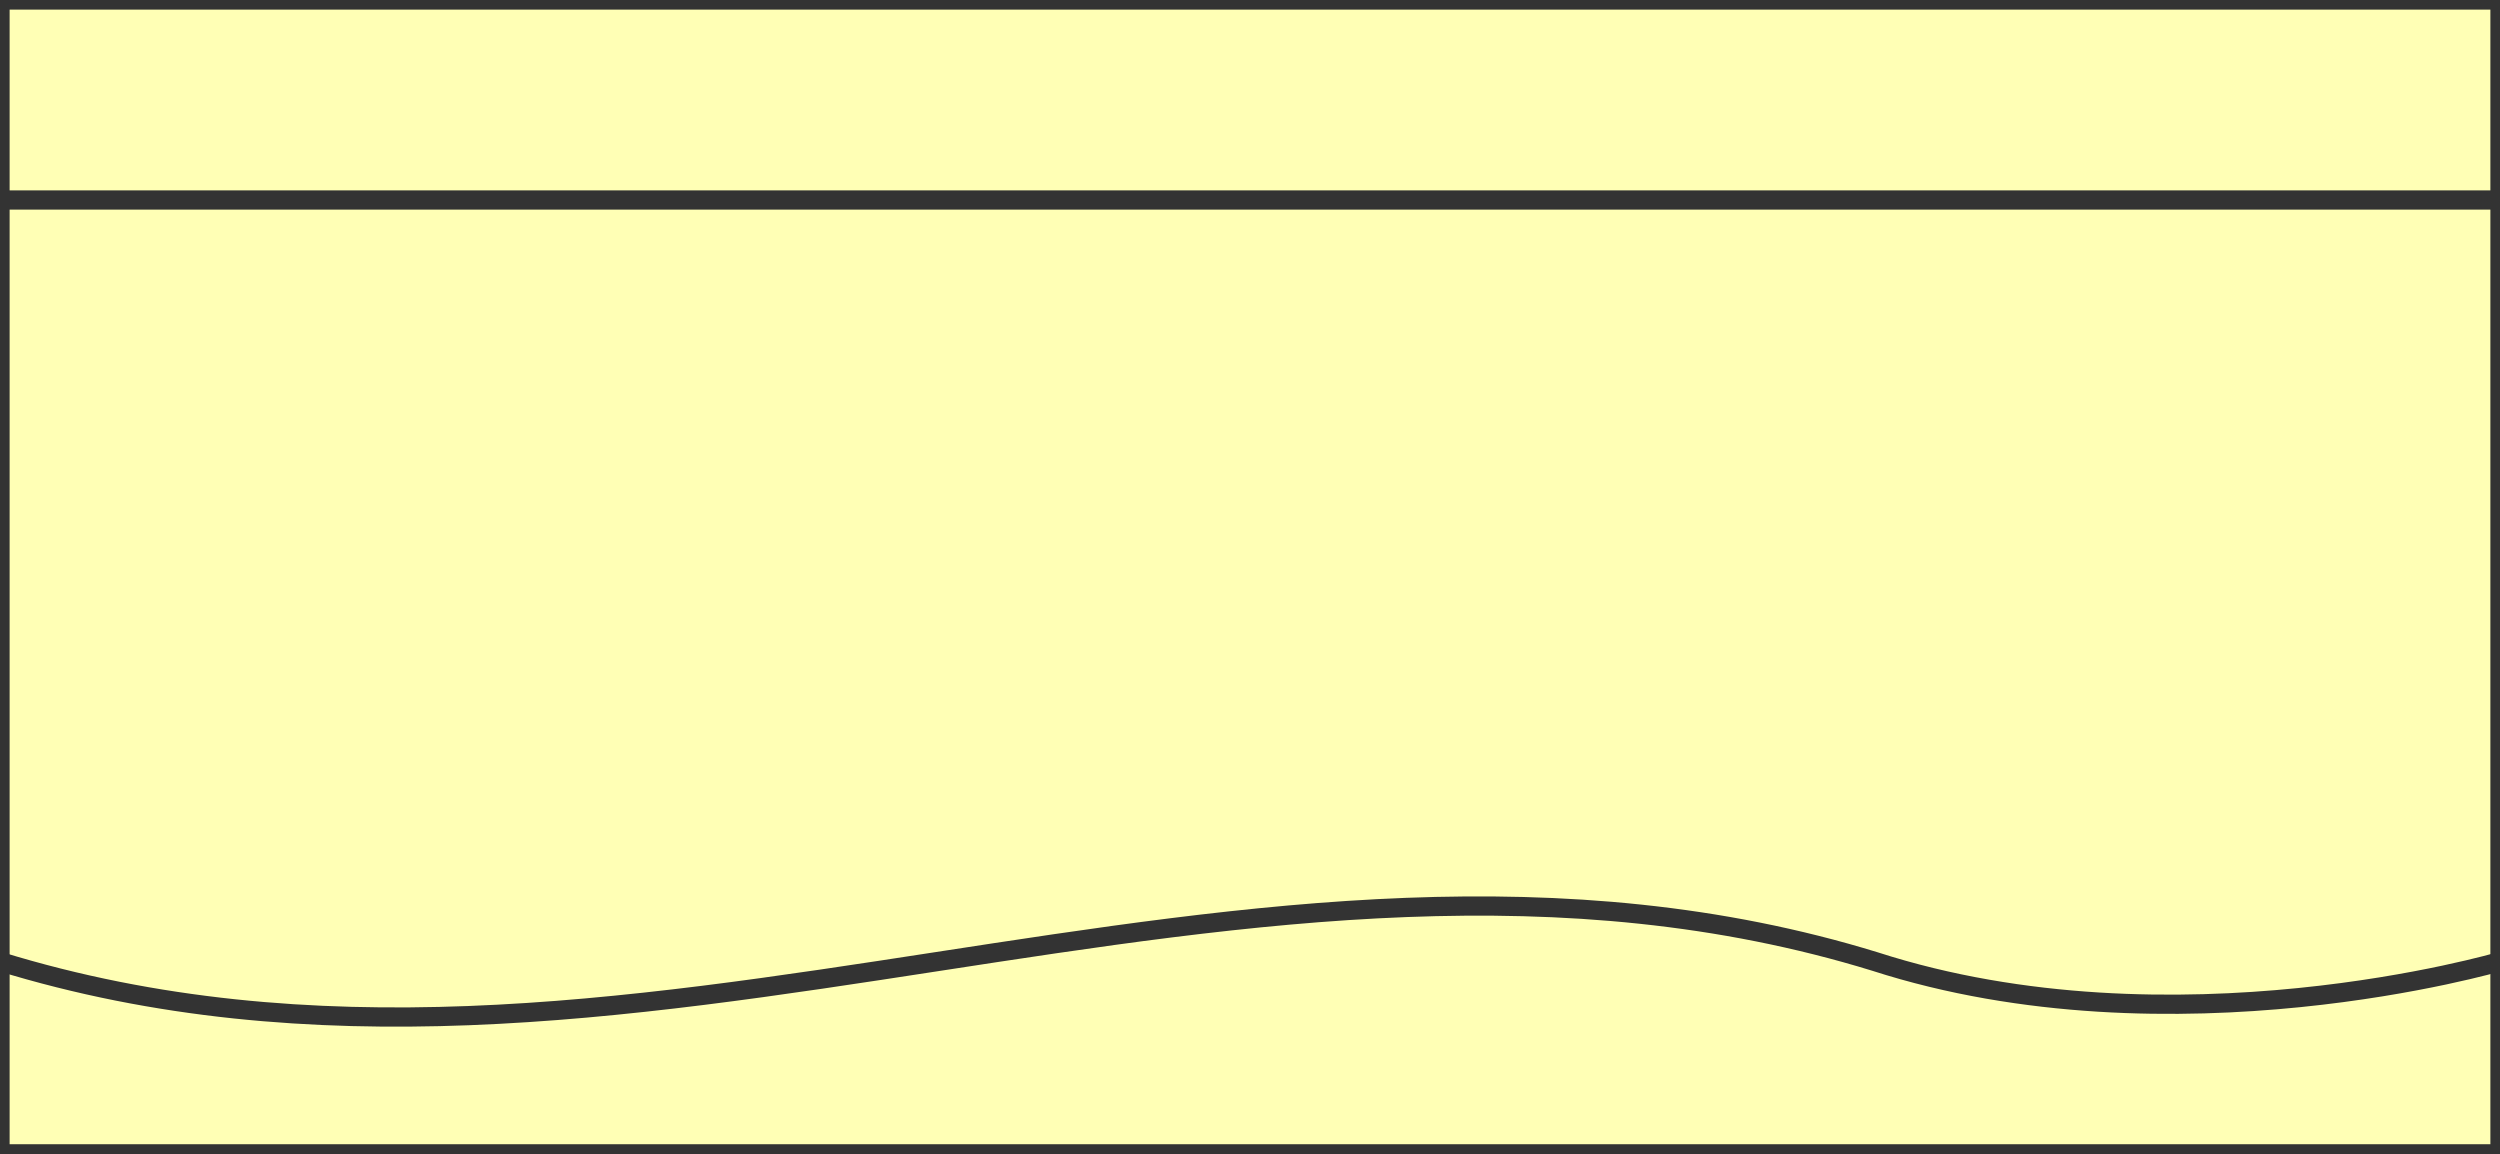
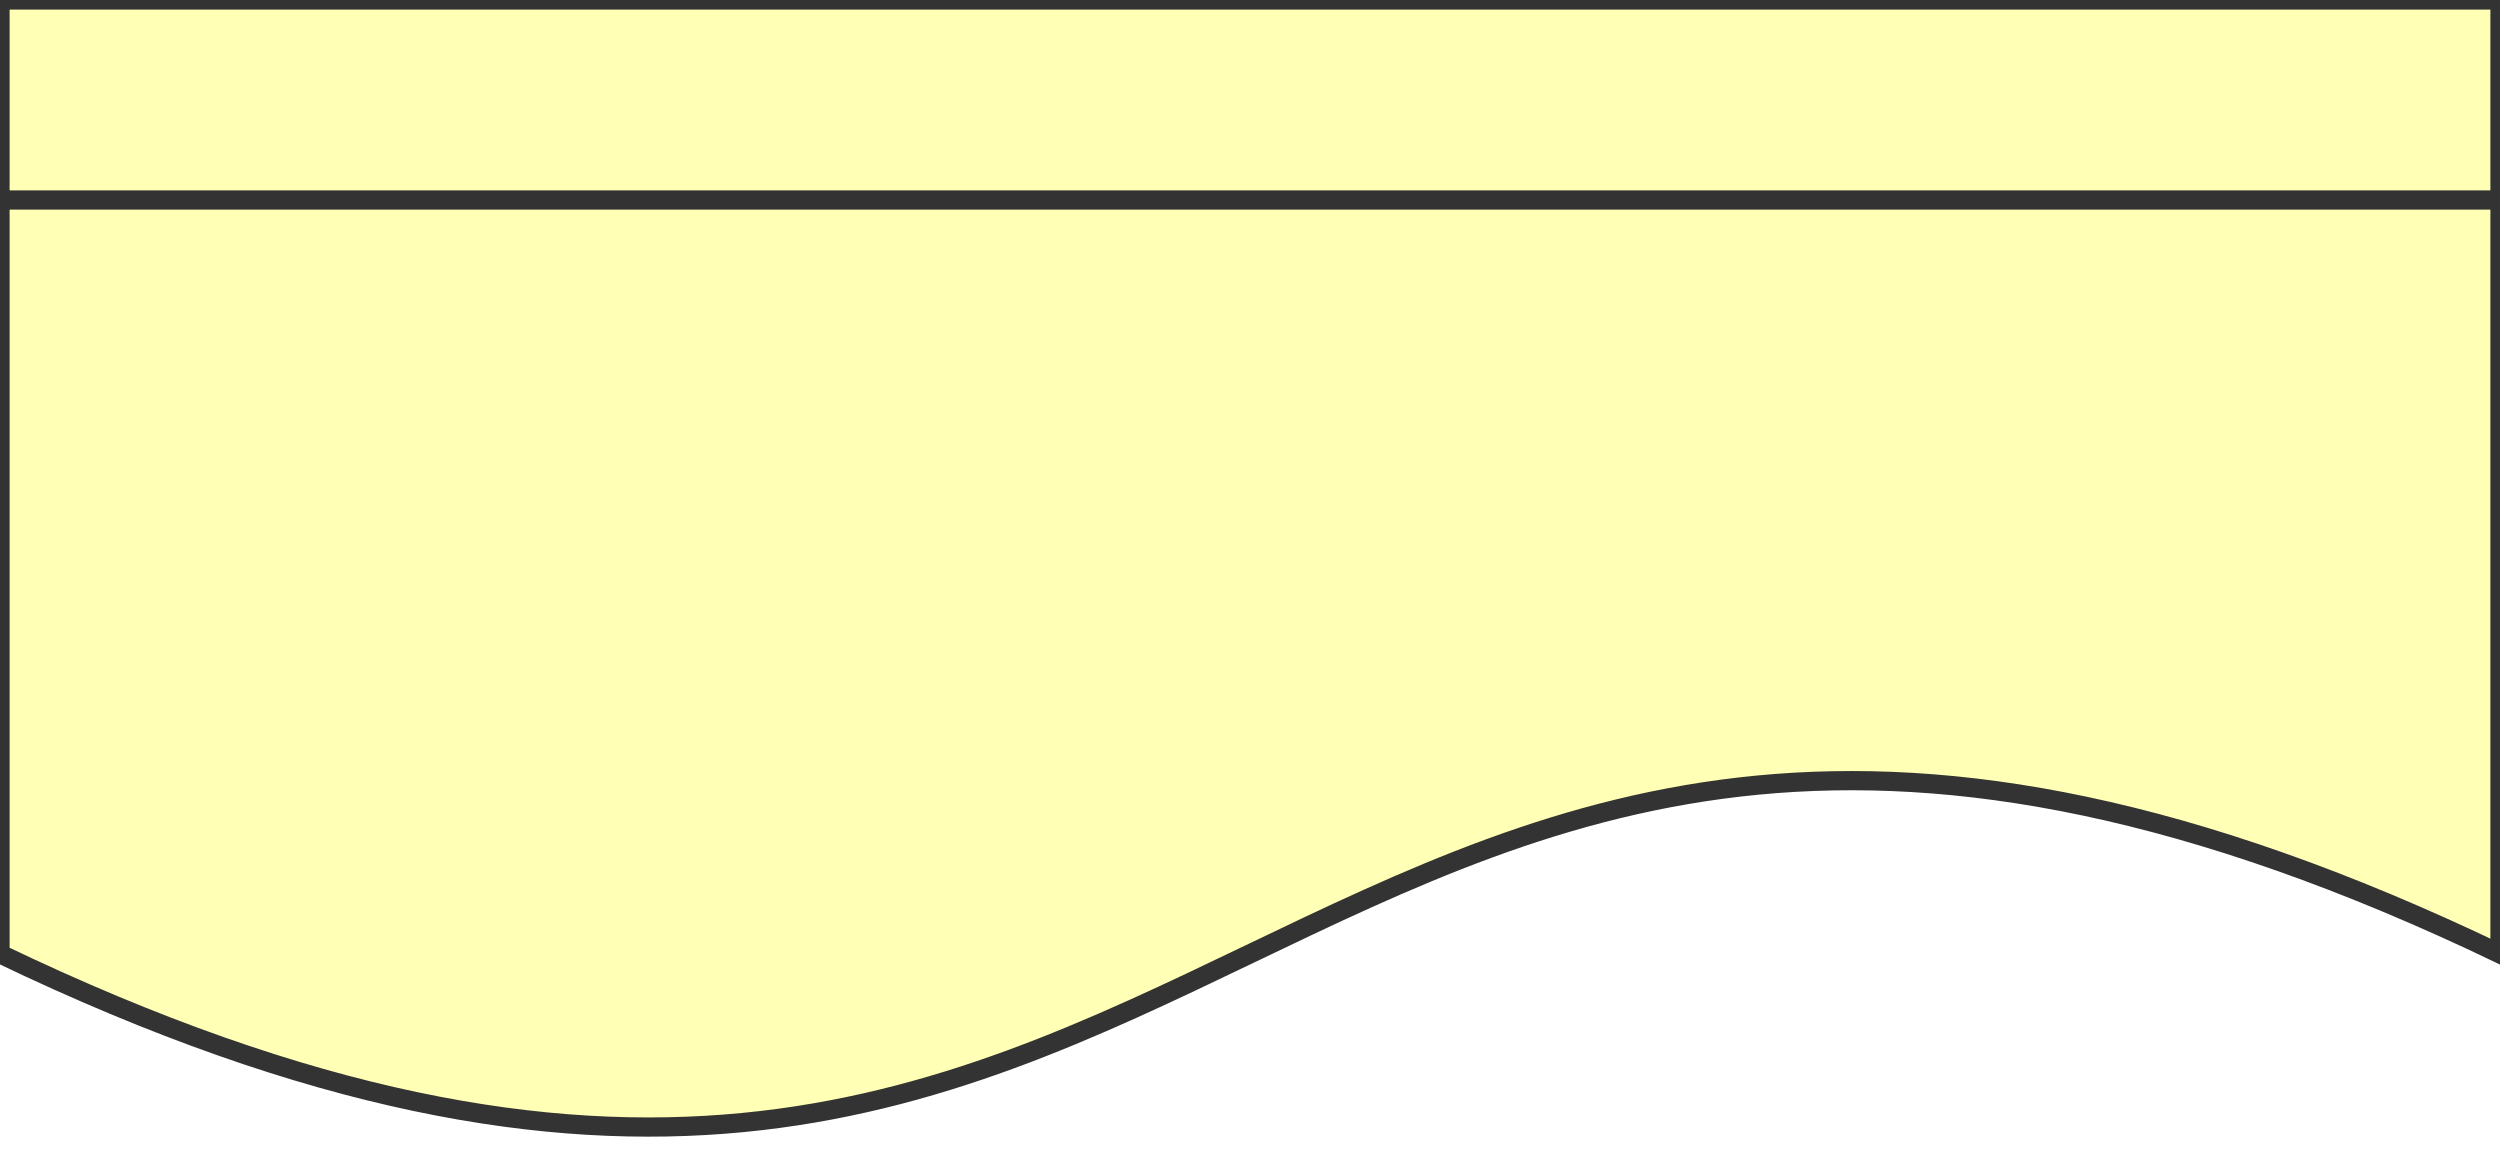
- <svg xmlns="http://www.w3.org/2000/svg" version="1.1" width="130" height="60" preserveAspectRatio="none">
-   <rect width="130" height="60" stroke-width="1.0" fill="#FFFFB5" stroke="rgb(51, 51, 51)" />
-   <path d="M0,50 C32.5,60 65,40 97.5,50 C113,55 130,50 130,50" fill="none" stroke="rgb(51,51,51)" stroke-width="1.0" />
-   <line y1="10.4" x1="0" y2="10.4" x2="130" stroke-width="1.0" stroke="rgb(51, 51, 51)" />
+ <svg xmlns="http://www.w3.org/2000/svg" version="1.1" width="130" height="60">
+   <path d="M 0 0 H 130.0 V 49.6 C 65.0,18.4 65.0,80.8 0,49.6Z" stroke-width="1.0" fill="#FFFFB5" stroke="rgb(51, 51, 51)" look="allInOne" />
+   <line y1="10.4" x1="0.0" y2="10.4" x2="130.0" stroke-width="1.0" stroke="rgb(51, 51, 51)" look="border" />
</svg>
